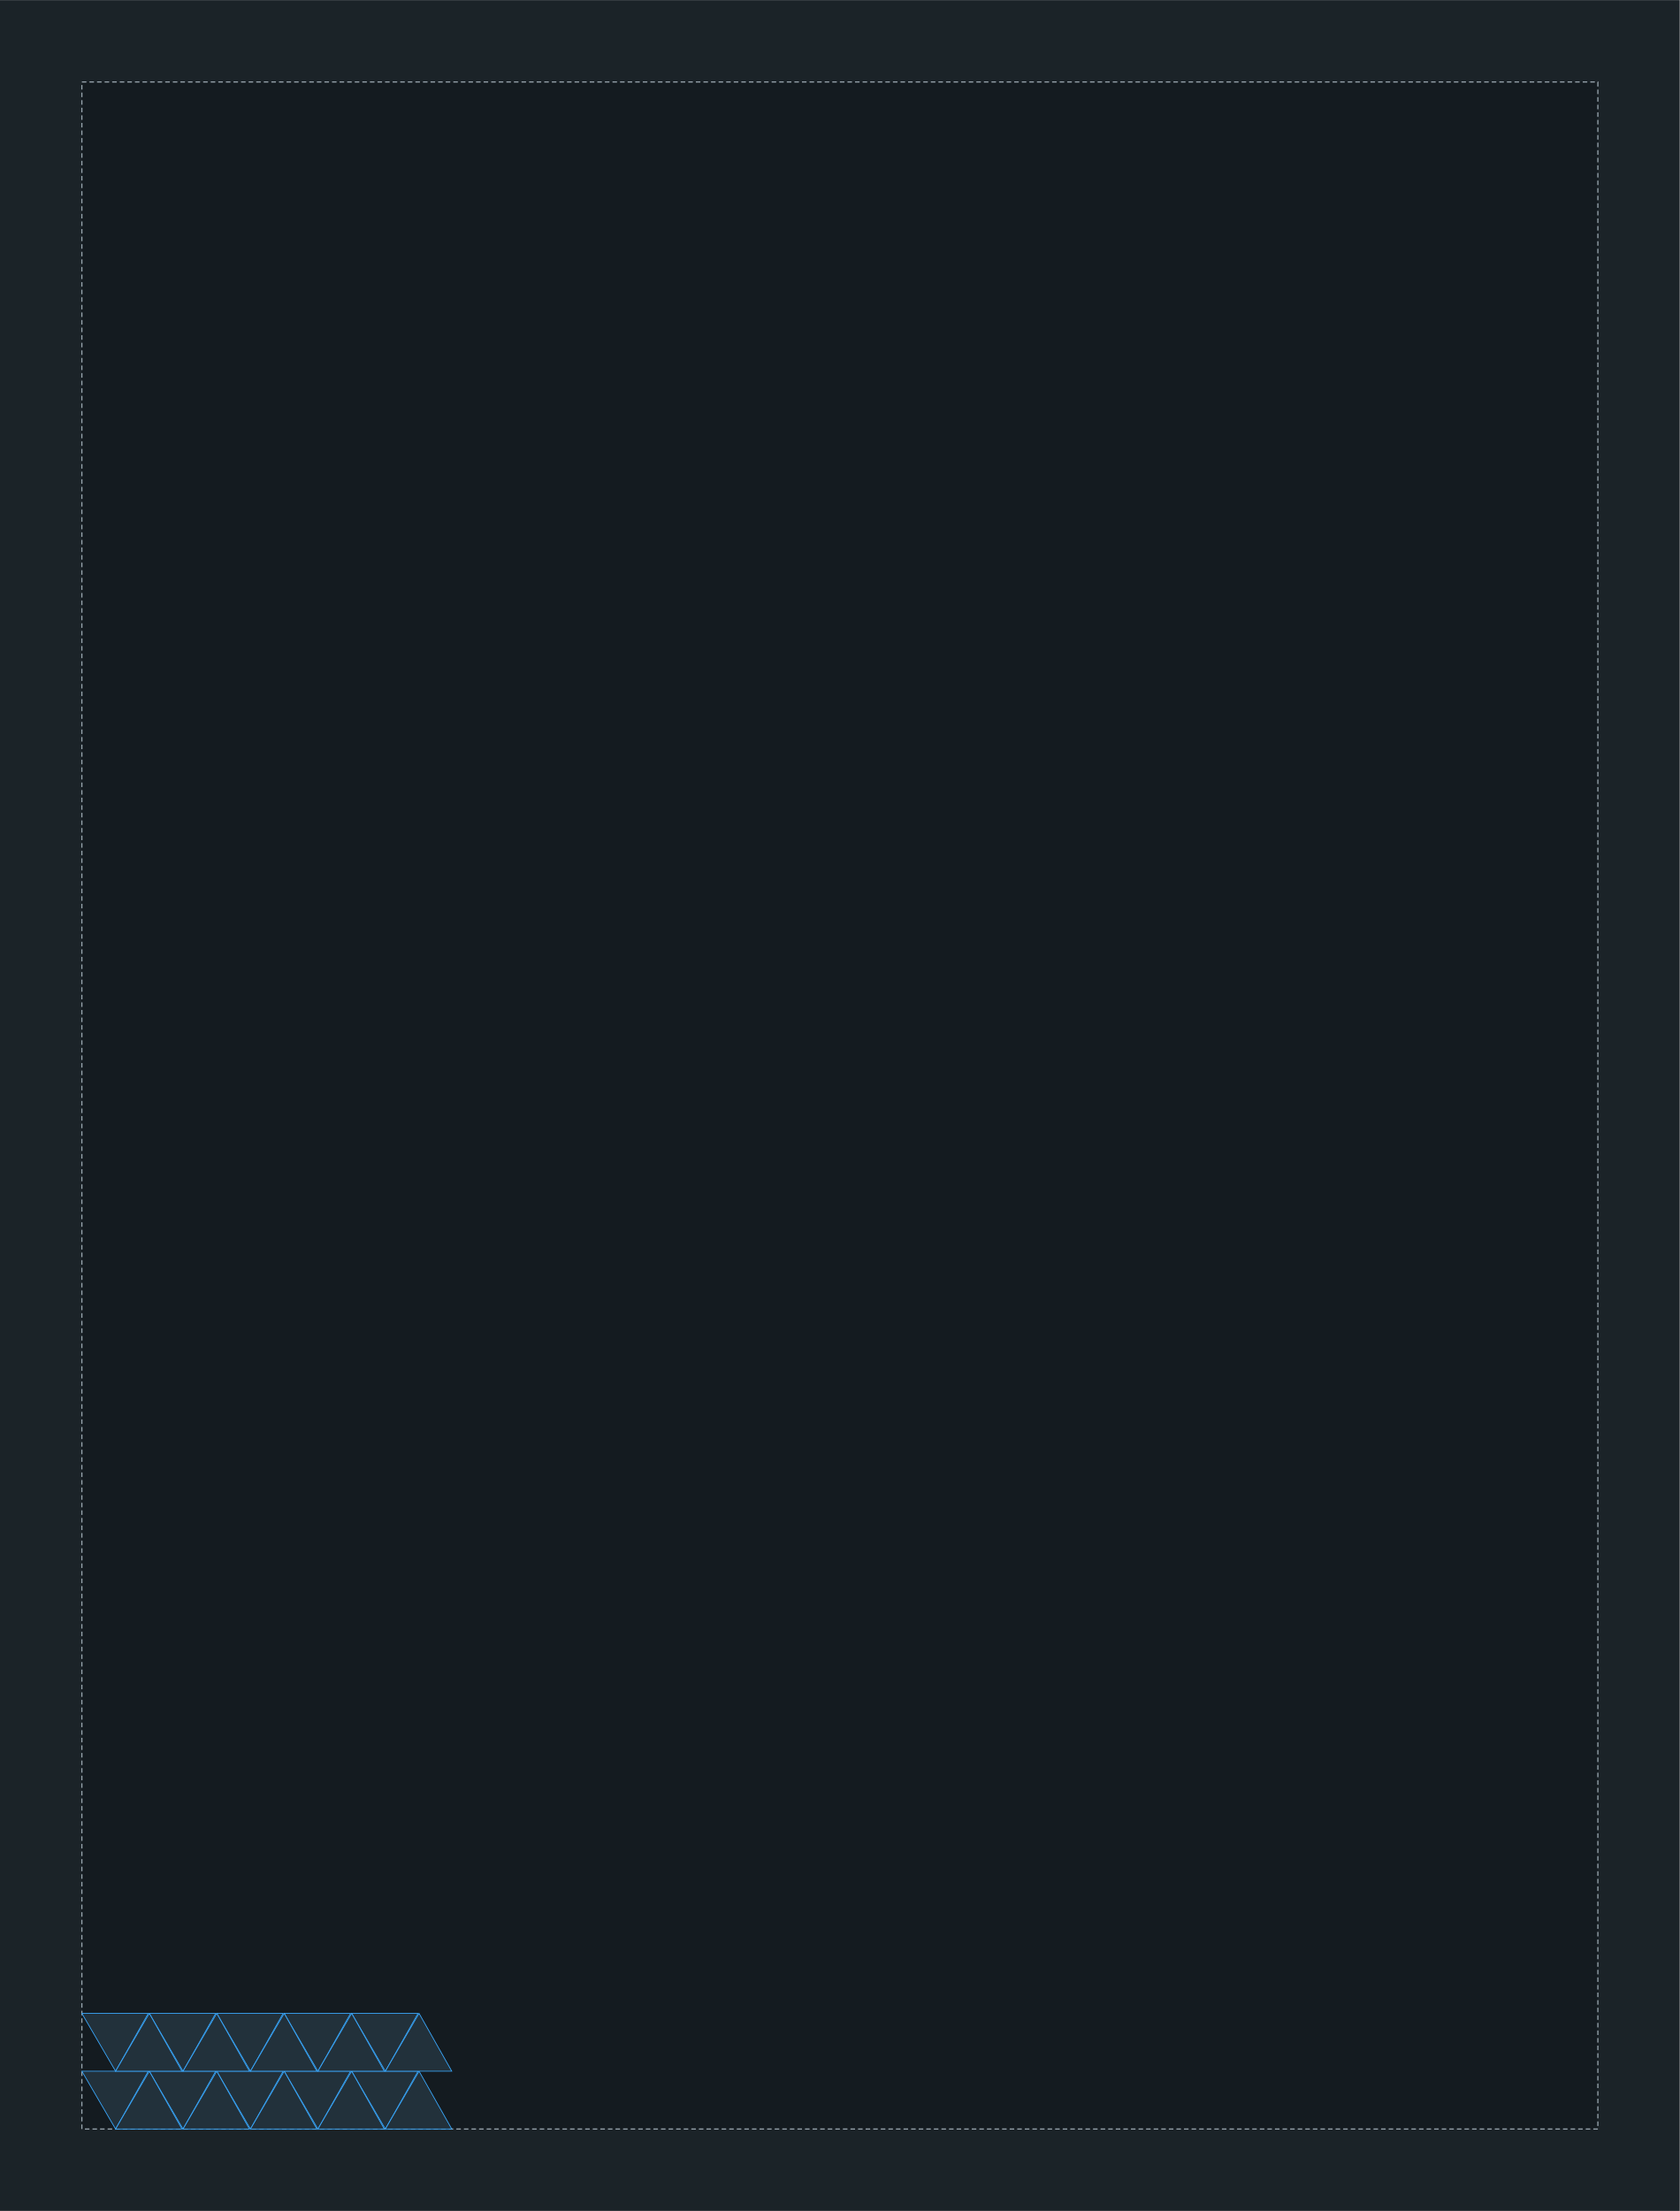
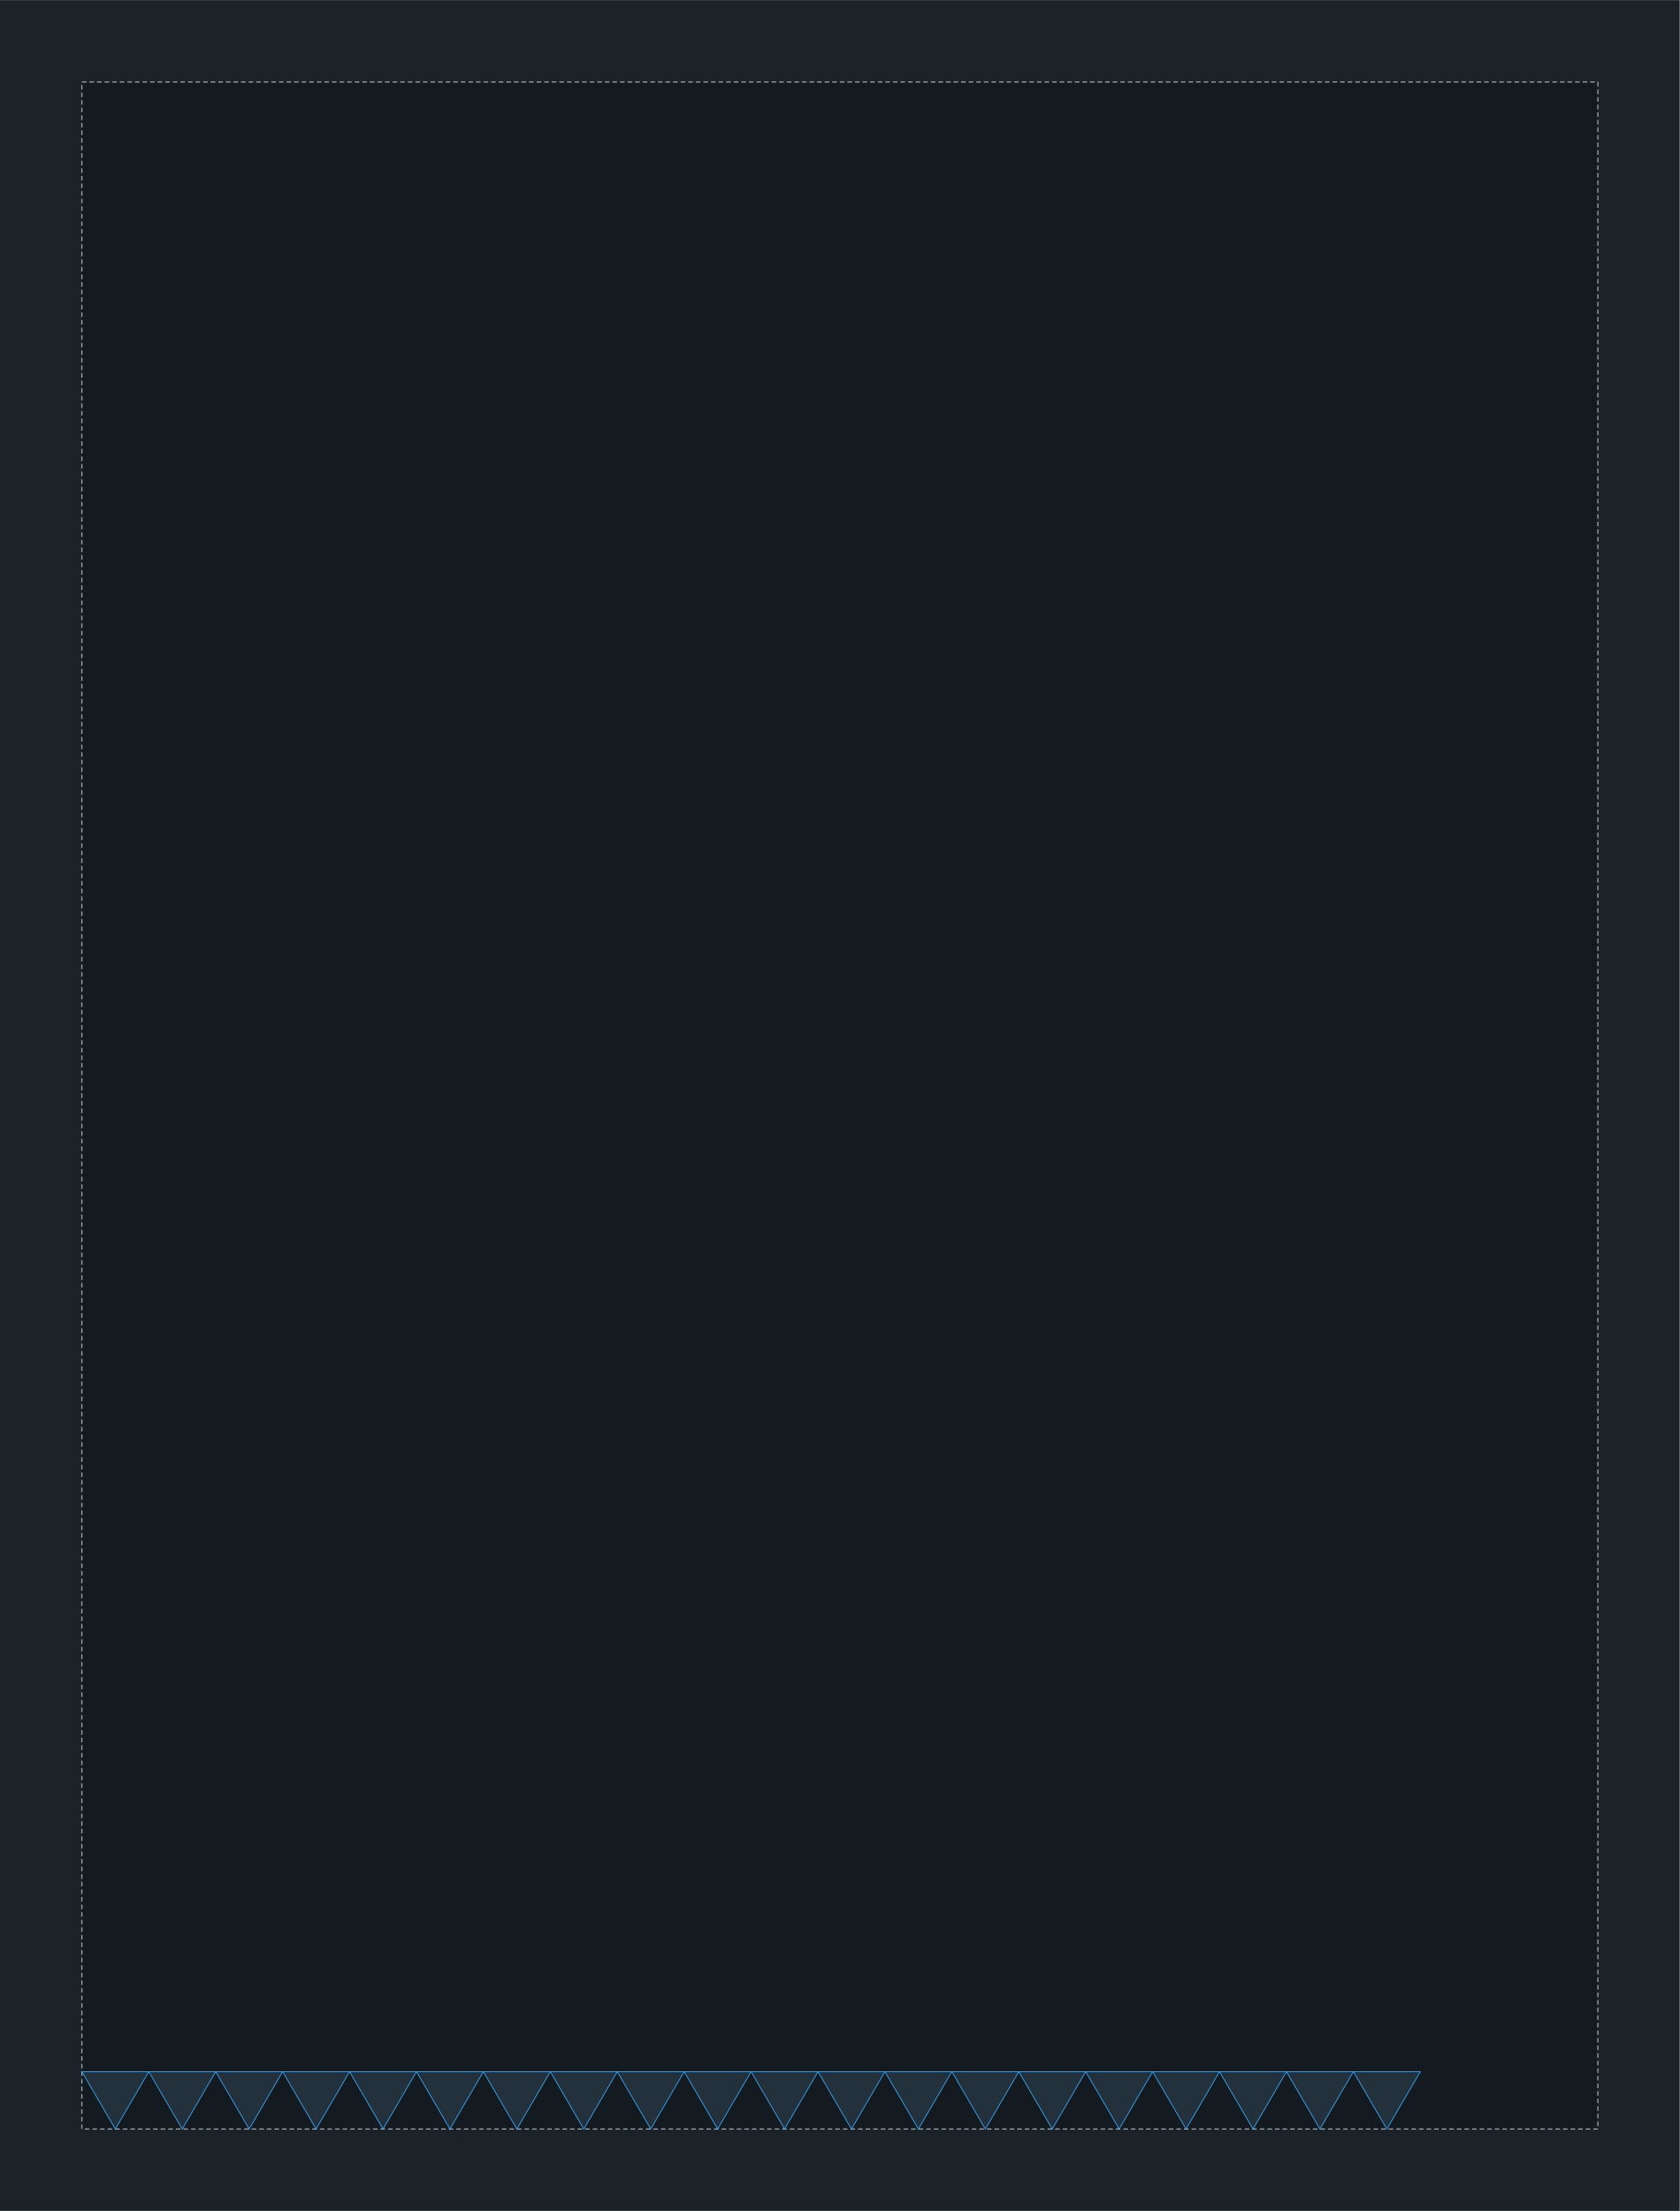
<svg xmlns="http://www.w3.org/2000/svg" viewBox="-108 -2808 2216 2916" width="1000" height="1316">
  <rect x="-108" y="-2808" width="2216" height="2916" fill="#1b2328" />
  <rect x="0" y="-2700" width="2000" height="2700" fill="#141b20" stroke="#9aa7b0" stroke-width="1.5" stroke-dasharray="6 4" />
  <g fill="#22313b" stroke="#39a9ff" stroke-width="1">
-     <polygon points="443.497,-76.261 400.374,0 355.888,-76.261" />
-     <polygon points="487.983,0 444.86,-76.261 400.374,0" />
-     <polygon points="443.497,-152.522 400.374,-76.261 355.888,-152.522" />
-     <polygon points="487.983,-76.261 444.86,-152.522 400.374,-76.261" />
-     <polygon points="354.525,-76.261 311.402,0 266.916,-76.261" />
-     <polygon points="399.011,0 355.888,-76.261 311.402,0" />
-     <polygon points="354.525,-152.522 311.402,-76.261 266.916,-152.522" />
-     <polygon points="399.011,-76.261 355.888,-152.522 311.402,-76.261" />
-     <polygon points="265.553,-76.261 222.43,0 177.944,-76.261" />
-     <polygon points="310.039,0 266.916,-76.261 222.43,0" />
-     <polygon points="265.553,-152.522 222.43,-76.261 177.944,-152.522" />
-     <polygon points="310.039,-76.261 266.916,-152.522 222.43,-76.261" />
-     <polygon points="176.581,-76.261 133.458,0 88.972,-76.261" />
-     <polygon points="221.067,0 177.944,-76.261 133.458,0" />
-     <polygon points="176.581,-152.522 133.458,-76.261 88.972,-152.522" />
-     <polygon points="221.067,-76.261 177.944,-152.522 133.458,-76.261" />
-     <polygon points="87.609,-76.261 44.486,0 0,-76.261" />
-     <polygon points="132.095,0 88.972,-76.261 44.486,0" />
-     <polygon points="87.609,-152.522 44.486,-76.261 0,-152.522" />
-     <polygon points="132.095,-76.261 88.972,-152.522 44.486,-76.261" />
+     <polygon points="44.144,0 88.288,-75.675 0,-75.675" />
+     <polygon points="132.432,0 176.576,-75.675 88.288,-75.675" />
+     <polygon points="220.72,0 264.864,-75.675 176.576,-75.675" />
+     <polygon points="309.008,0 353.152,-75.675 264.864,-75.675" />
+     <polygon points="397.296,0 441.44,-75.675 353.152,-75.675" />
+     <polygon points="485.584,0 529.728,-75.675 441.44,-75.675" />
+     <polygon points="573.872,0 618.016,-75.675 529.728,-75.675" />
+     <polygon points="662.16,0 706.304,-75.675 618.016,-75.675" />
+     <polygon points="750.448,0 794.592,-75.675 706.304,-75.675" />
+     <polygon points="838.736,0 882.88,-75.675 794.592,-75.675" />
+     <polygon points="927.024,0 971.168,-75.675 882.88,-75.675" />
+     <polygon points="1015.312,0 1059.456,-75.675 971.168,-75.675" />
+     <polygon points="1103.6,0 1147.744,-75.675 1059.456,-75.675" />
+     <polygon points="1191.888,0 1236.032,-75.675 1147.744,-75.675" />
+     <polygon points="1280.176,0 1324.32,-75.675 1236.032,-75.675" />
+     <polygon points="1368.464,0 1412.608,-75.675 1324.32,-75.675" />
+     <polygon points="1456.752,0 1500.896,-75.675 1412.608,-75.675" />
+     <polygon points="1545.04,0 1589.184,-75.675 1500.896,-75.675" />
+     <polygon points="1633.328,0 1677.472,-75.675 1589.184,-75.675" />
+     <polygon points="1721.616,0 1765.76,-75.675 1677.472,-75.675" />
  </g>
</svg>
